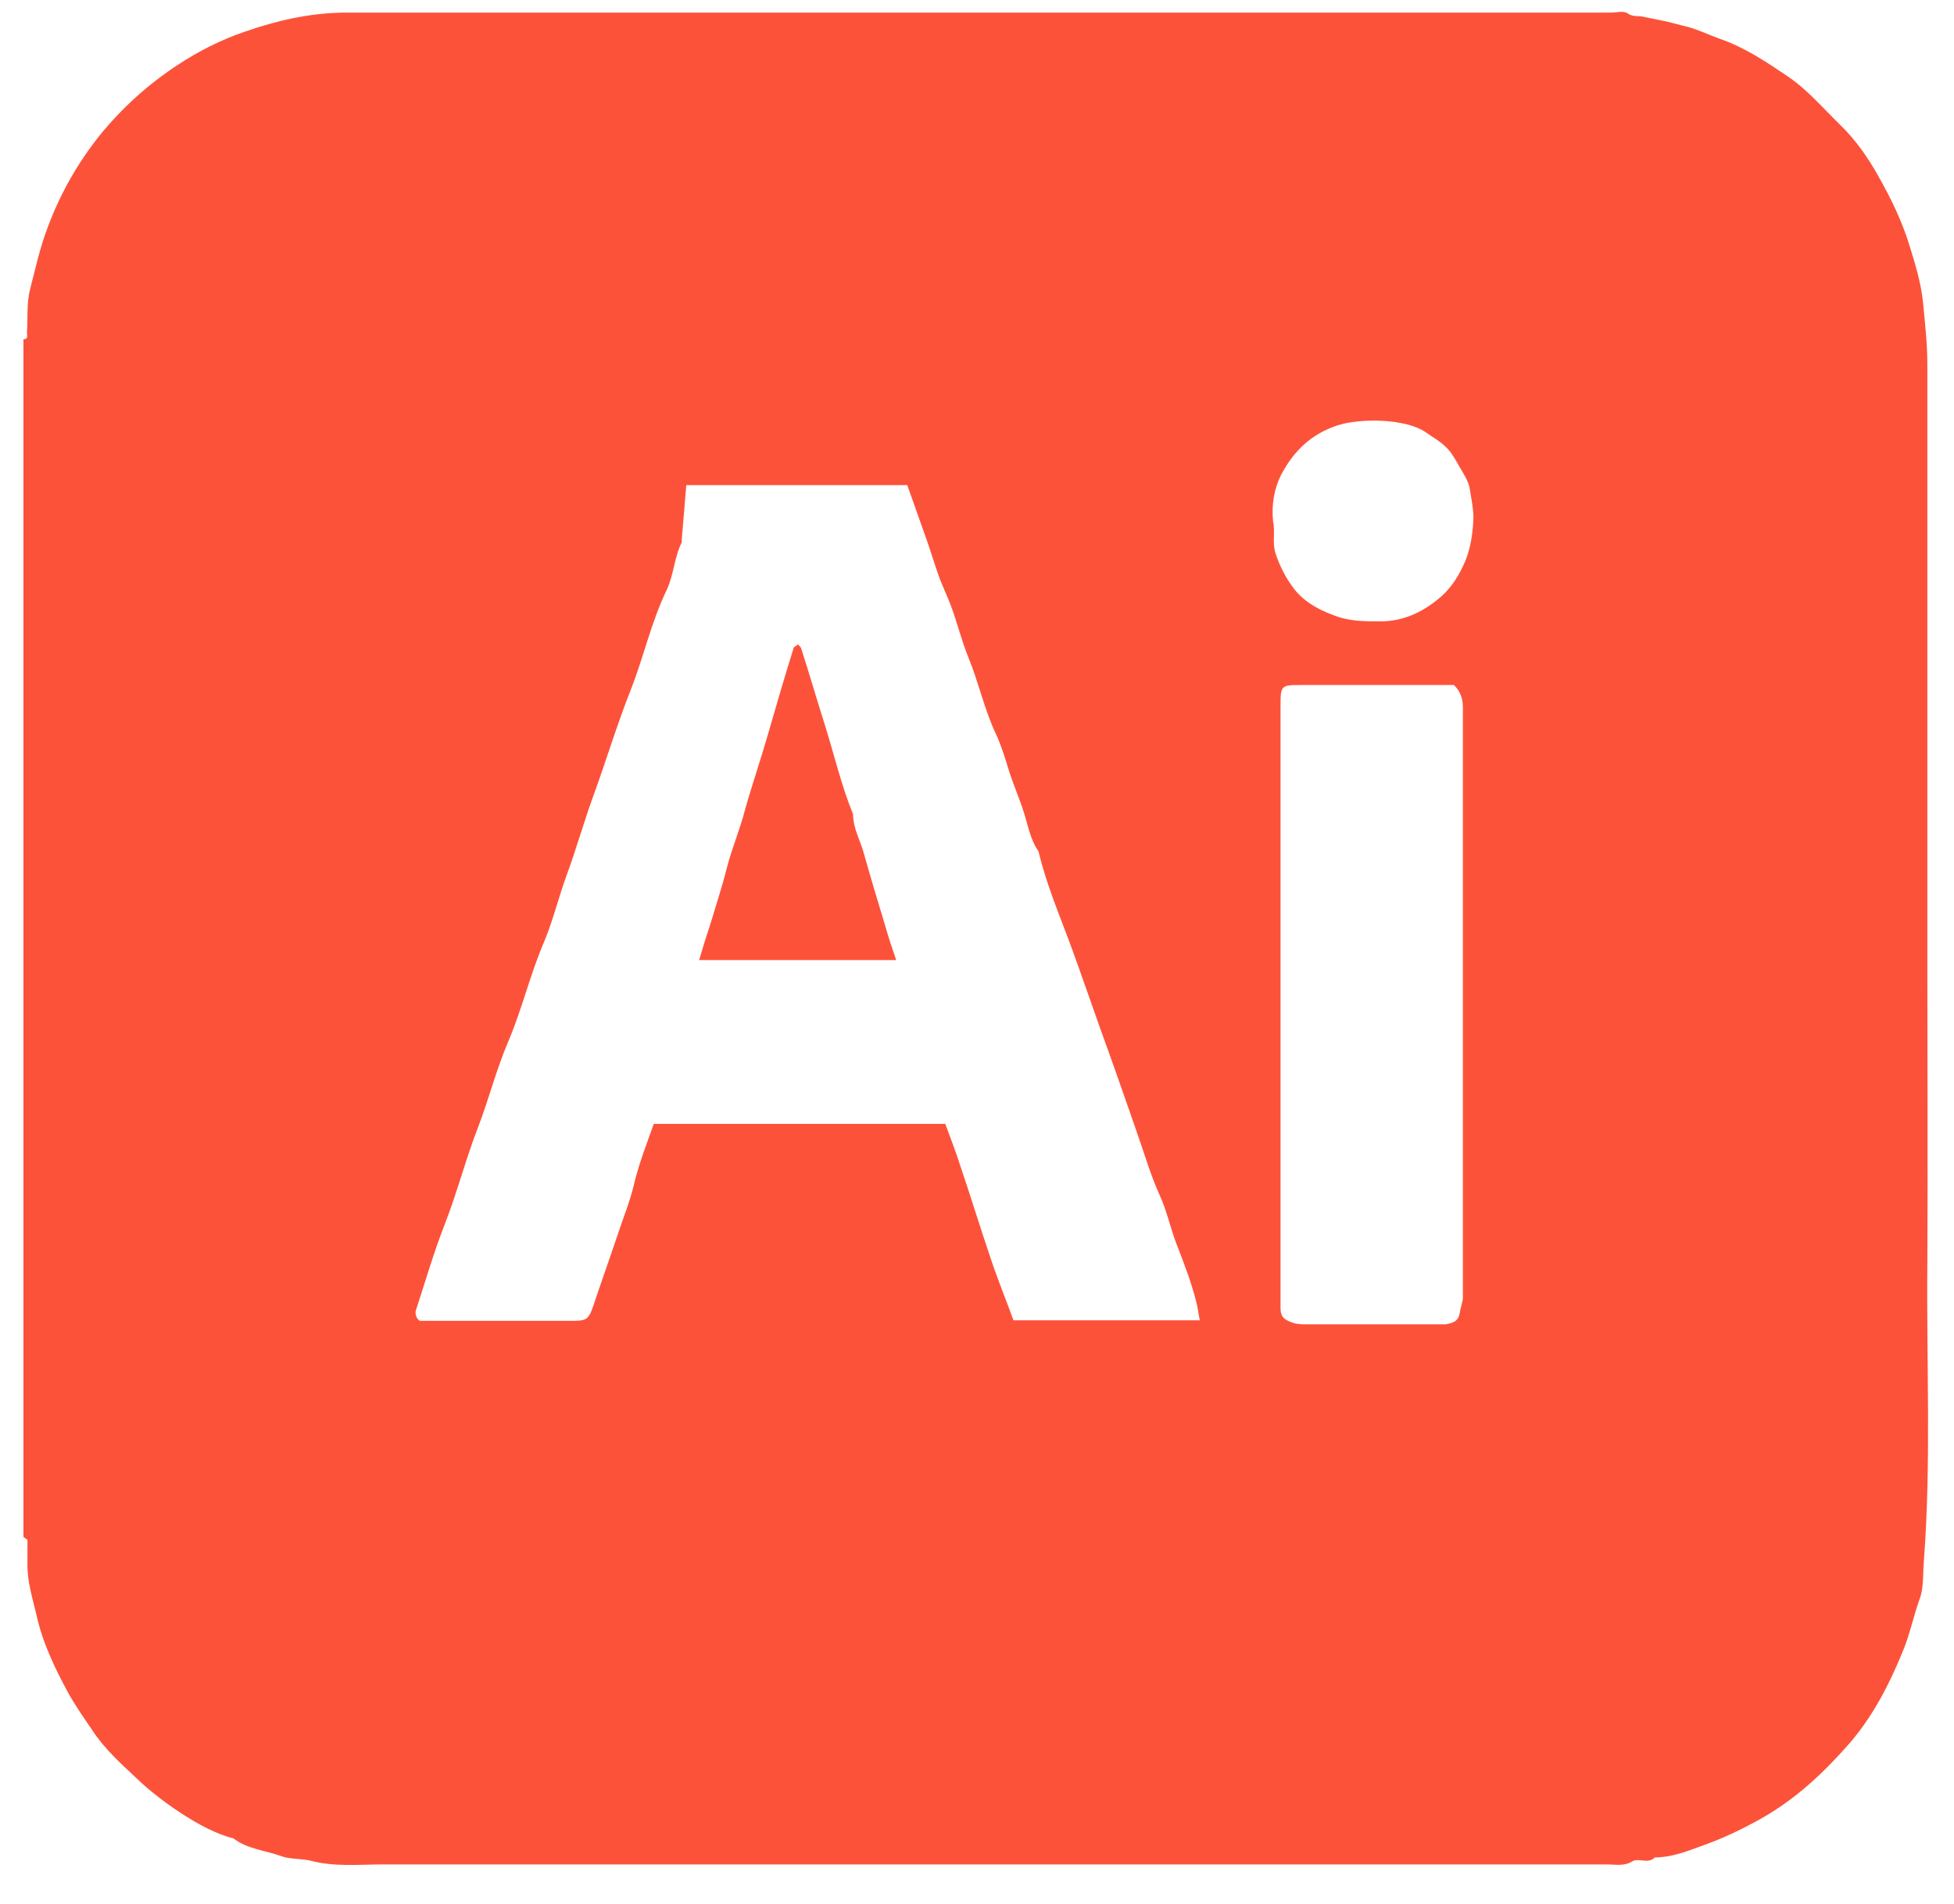
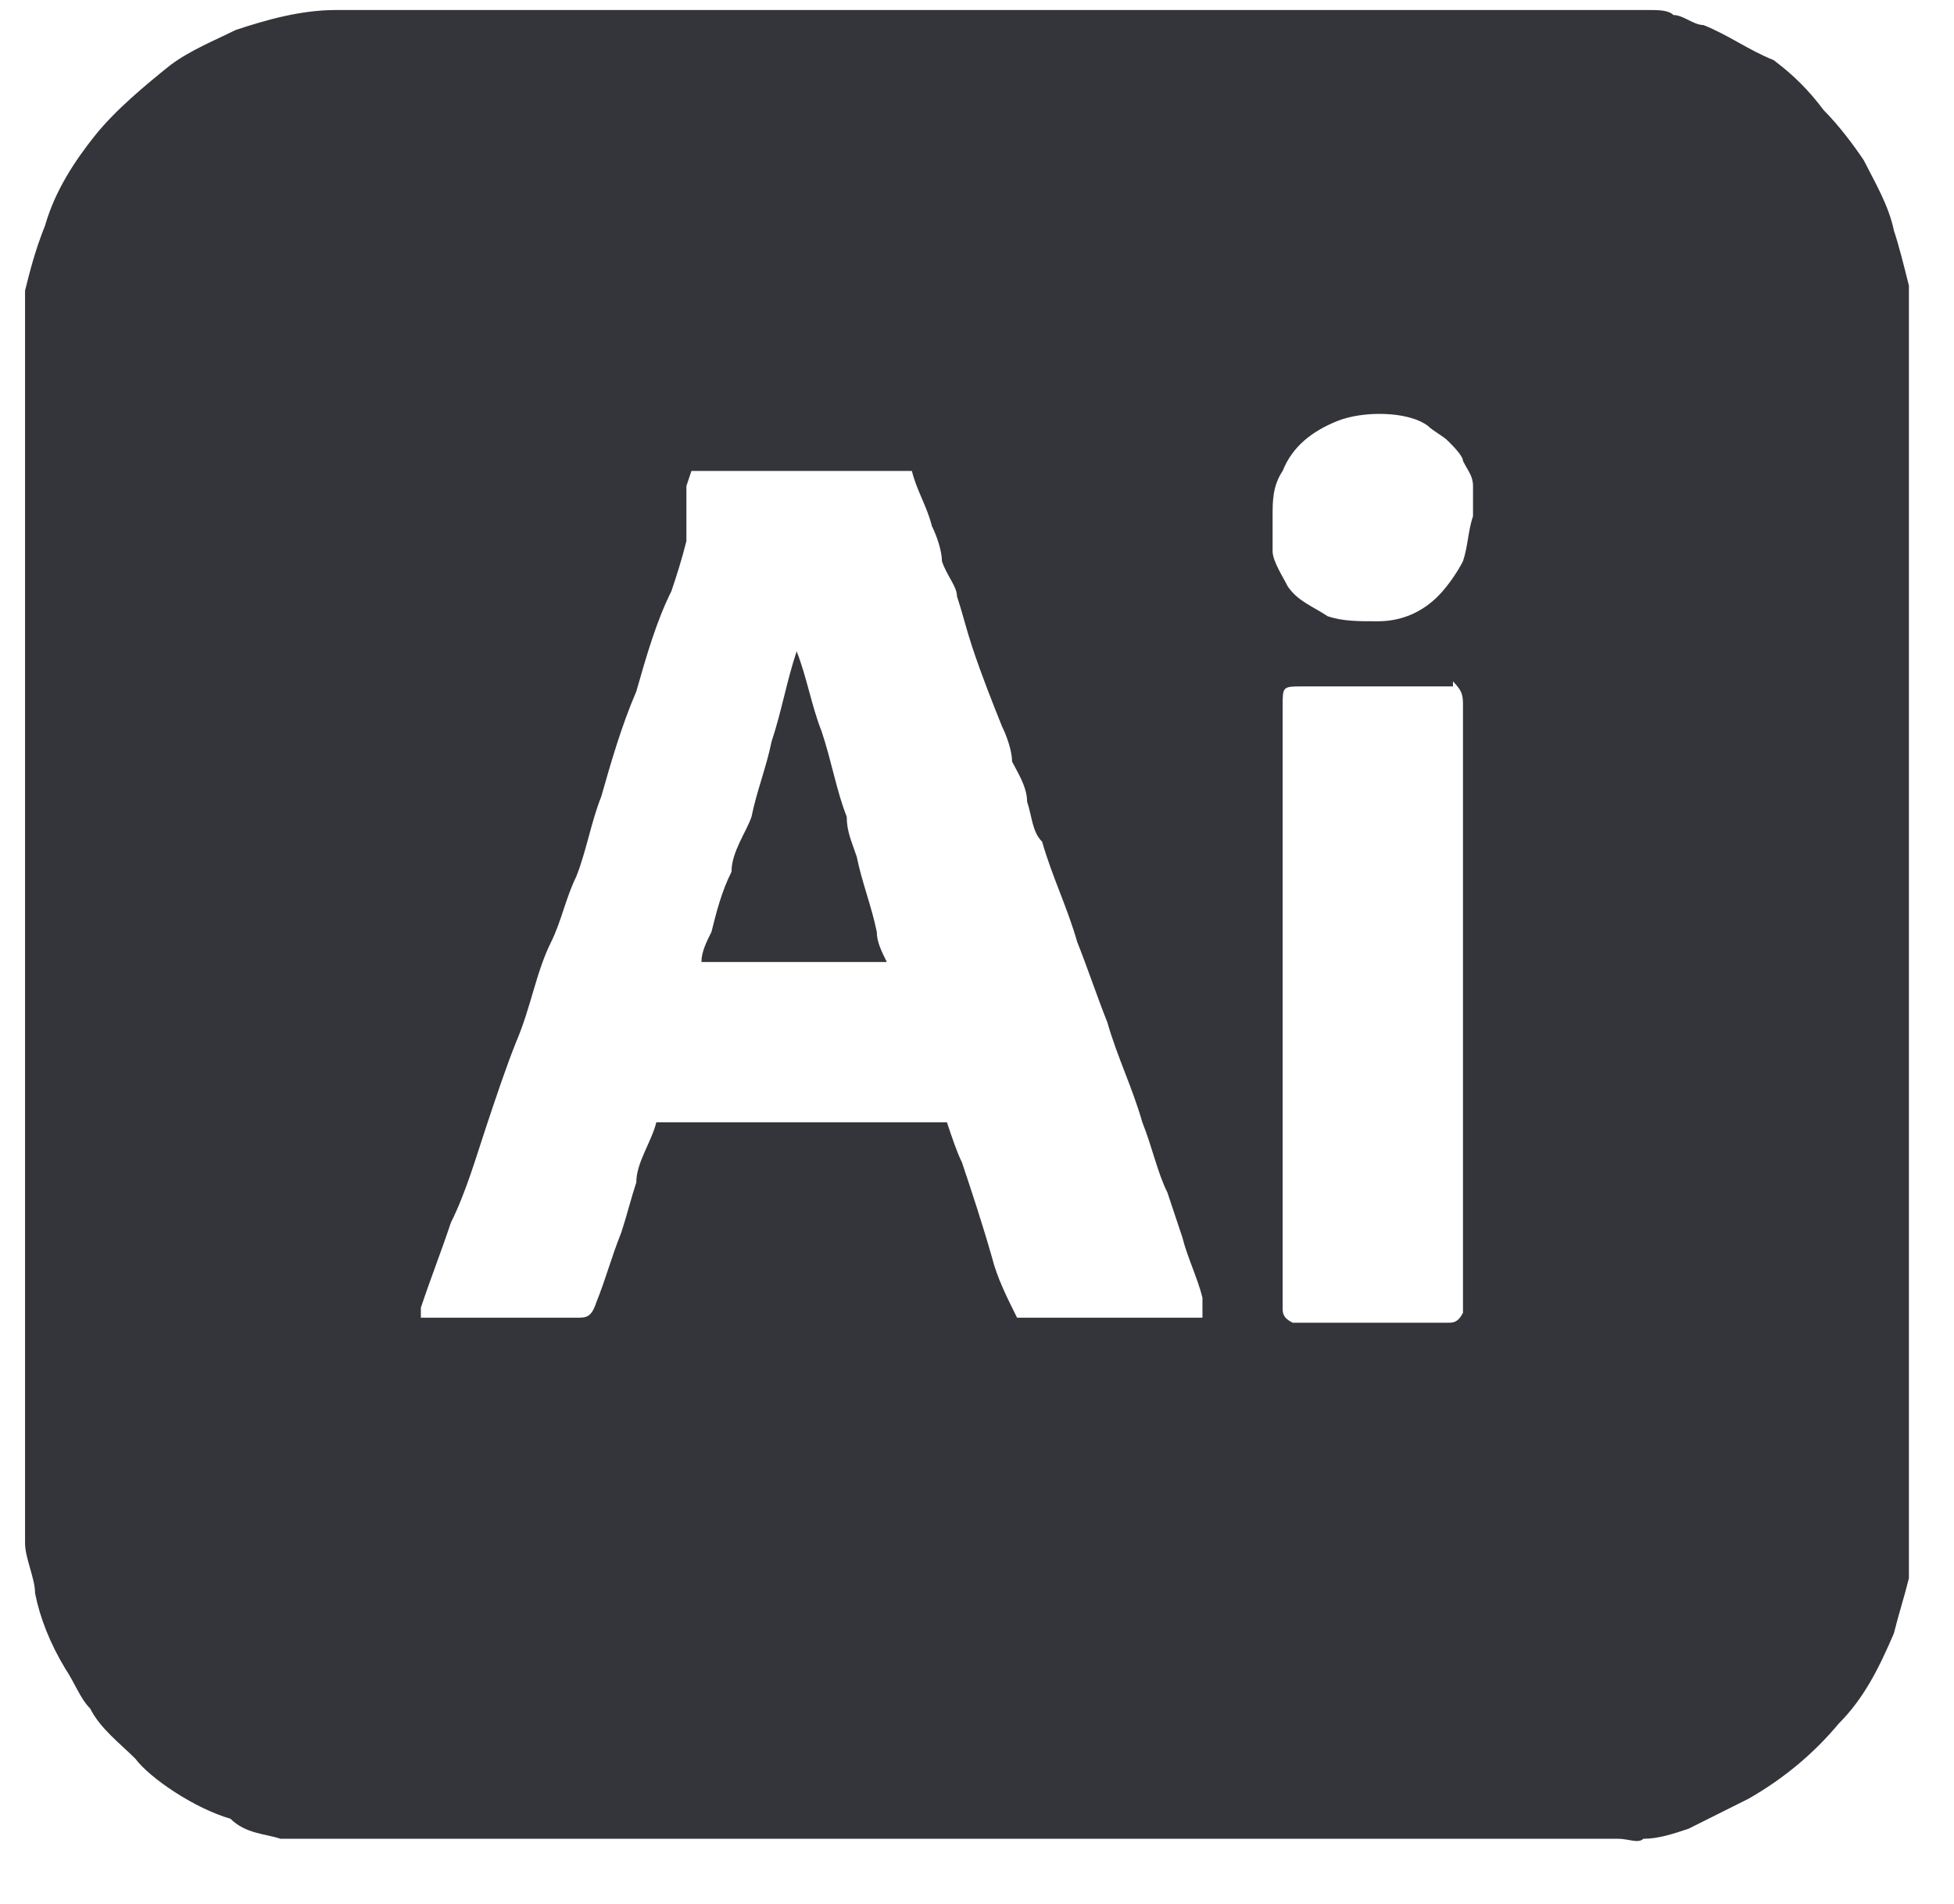
- <svg xmlns="http://www.w3.org/2000/svg" width="39" height="38" viewBox="0 0 39 38" fill="none">
-   <path d="M0.468 30.672C0.468 22.702 0.468 14.742 0.468 6.772C0.568 6.772 0.538 6.692 0.538 6.642C0.558 6.352 0.528 6.072 0.598 5.782C0.708 5.362 0.798 4.932 0.958 4.522C1.208 3.852 1.558 3.242 1.998 2.692C2.438 2.152 2.958 1.682 3.538 1.302C3.958 1.022 4.418 0.792 4.888 0.632C5.518 0.412 6.168 0.262 6.848 0.252C7.668 0.252 8.478 0.252 9.298 0.252H32.148C32.258 0.252 32.398 0.212 32.478 0.262C32.588 0.342 32.688 0.312 32.788 0.332C32.898 0.352 33.018 0.382 33.128 0.402C33.308 0.432 33.488 0.492 33.668 0.532C33.898 0.592 34.098 0.692 34.318 0.772C34.818 0.942 35.248 1.232 35.678 1.522C36.078 1.792 36.388 2.162 36.728 2.492C37.038 2.792 37.288 3.152 37.488 3.512C37.738 3.952 37.968 4.422 38.118 4.922C38.228 5.272 38.338 5.642 38.378 6.002C38.418 6.422 38.468 6.842 38.468 7.272C38.468 9.262 38.468 11.252 38.468 13.242V19.212C38.468 21.212 38.478 23.222 38.468 25.222C38.448 27.202 38.548 29.182 38.398 31.162C38.378 31.412 38.398 31.682 38.318 31.902C38.188 32.262 38.118 32.632 37.968 32.982C37.698 33.642 37.368 34.272 36.908 34.802C36.398 35.382 35.848 35.902 35.158 36.292C34.768 36.512 34.368 36.702 33.938 36.852C33.638 36.962 33.348 37.072 33.028 37.072C32.898 37.212 32.698 37.072 32.578 37.152C32.408 37.252 32.248 37.212 32.088 37.212C24.418 37.212 16.748 37.212 9.088 37.212C8.608 37.212 8.128 37.212 7.638 37.212C7.168 37.212 6.688 37.262 6.218 37.142C6.028 37.092 5.808 37.112 5.628 37.052C5.308 36.932 4.948 36.912 4.658 36.692C3.998 36.532 3.108 35.862 2.768 35.532C2.438 35.222 2.098 34.922 1.848 34.542C1.678 34.292 1.508 34.052 1.358 33.782C1.088 33.282 0.848 32.782 0.728 32.232C0.648 31.892 0.538 31.552 0.548 31.192C0.548 31.042 0.548 30.892 0.548 30.742C0.548 30.722 0.498 30.702 0.478 30.682L0.468 30.672ZM13.698 9.672C13.668 10.052 13.638 10.402 13.608 10.752C13.608 10.772 13.608 10.802 13.608 10.822C13.458 11.122 13.448 11.472 13.308 11.772C12.998 12.412 12.848 13.112 12.588 13.772C12.318 14.452 12.108 15.152 11.858 15.842C11.658 16.382 11.508 16.932 11.308 17.472C11.148 17.912 11.038 18.372 10.858 18.802C10.578 19.452 10.418 20.152 10.138 20.802C9.908 21.342 9.758 21.932 9.548 22.482C9.298 23.122 9.128 23.792 8.878 24.432C8.658 24.992 8.488 25.582 8.298 26.162C8.278 26.232 8.328 26.352 8.388 26.362C8.448 26.362 8.508 26.362 8.578 26.362C9.538 26.362 10.508 26.362 11.468 26.362C11.708 26.362 11.758 26.312 11.838 26.072C11.998 25.592 12.168 25.122 12.328 24.642C12.438 24.312 12.568 23.992 12.648 23.662C12.748 23.232 12.908 22.832 13.048 22.432H18.868C18.968 22.712 19.078 22.982 19.168 23.272C19.378 23.892 19.568 24.512 19.778 25.132C19.918 25.552 20.088 25.962 20.228 26.352H23.948C23.918 26.222 23.908 26.102 23.878 25.992C23.778 25.582 23.618 25.182 23.468 24.792C23.358 24.492 23.288 24.172 23.158 23.882C22.958 23.442 22.828 22.982 22.668 22.532C22.438 21.872 22.208 21.212 21.968 20.552C21.778 20.022 21.598 19.492 21.408 18.972C21.168 18.312 20.888 17.672 20.728 16.992C20.558 16.752 20.518 16.462 20.428 16.192C20.338 15.912 20.218 15.642 20.128 15.352C20.058 15.122 19.988 14.892 19.888 14.672C19.648 14.172 19.538 13.632 19.328 13.122C19.198 12.802 19.118 12.472 18.998 12.142C18.918 11.912 18.808 11.702 18.728 11.472C18.648 11.242 18.578 11.012 18.498 10.782C18.368 10.412 18.238 10.052 18.108 9.682H13.688L13.698 9.672ZM29.008 13.672C28.008 13.672 26.998 13.672 25.988 13.672C25.568 13.672 25.558 13.672 25.558 14.092C25.558 17.932 25.558 21.782 25.558 25.622C25.558 25.782 25.558 25.942 25.558 26.102C25.558 26.232 25.588 26.312 25.728 26.372C25.838 26.422 25.928 26.432 26.038 26.432C26.928 26.432 27.818 26.432 28.708 26.432C28.758 26.432 28.808 26.432 28.858 26.432C28.998 26.402 29.108 26.382 29.138 26.192C29.148 26.102 29.198 25.992 29.198 25.882C29.198 21.962 29.198 18.042 29.198 14.122C29.198 13.942 29.148 13.792 29.008 13.662V13.672ZM25.408 10.402C25.458 10.612 25.388 10.822 25.458 11.042C25.538 11.292 25.658 11.522 25.798 11.712C25.988 11.982 26.278 12.152 26.598 12.272C26.918 12.402 27.218 12.402 27.548 12.402C28.018 12.402 28.408 12.212 28.758 11.912C28.988 11.712 29.138 11.452 29.248 11.192C29.358 10.922 29.398 10.622 29.408 10.332C29.408 10.152 29.368 9.962 29.338 9.772C29.318 9.612 29.208 9.452 29.128 9.312C29.048 9.172 28.968 9.022 28.848 8.912C28.738 8.802 28.588 8.722 28.448 8.622C28.048 8.352 27.148 8.342 26.688 8.492C26.178 8.662 25.828 8.992 25.578 9.462C25.428 9.752 25.378 10.072 25.408 10.392V10.402Z" fill="#FD523A" />
-   <path d="M13.957 19.152C14.027 18.922 14.087 18.712 14.157 18.512C14.277 18.112 14.407 17.722 14.507 17.322C14.607 16.932 14.767 16.562 14.867 16.172C15.007 15.672 15.177 15.182 15.317 14.692C15.487 14.102 15.657 13.522 15.837 12.942C15.837 12.912 15.897 12.892 15.927 12.862C15.947 12.882 15.977 12.912 15.987 12.932C16.157 13.452 16.307 13.982 16.477 14.512C16.657 15.092 16.797 15.692 17.027 16.252C17.027 16.542 17.177 16.782 17.247 17.052C17.387 17.552 17.537 18.042 17.687 18.542C17.747 18.752 17.817 18.952 17.887 19.162H13.947L13.957 19.152Z" fill="#FD523A" />
+ <svg xmlns="http://www.w3.org/2000/svg" id="Capa_1" version="1.1" viewBox="0 0 39 38">
+   <defs>
+     <style>
+       .st0 {
+         fill: #34353a;
+       }
+     </style>
+   </defs>
+   <path class="st0" d="M.5,30.7V6.8c0,0,0,0,0-.1,0-.3,0-.6,0-.9.1-.4.2-.8.4-1.3.2-.7.6-1.3,1-1.8.4-.5,1-1,1.5-1.4.4-.3.9-.5,1.3-.7.6-.2,1.3-.4,2-.4h25.3c.1,0,.2,0,.3,0,.1,0,.2,0,.3,0,.1,0,.2,0,.3,0,.2,0,.4,0,.5.1.2,0,.4.2.6.2.5.2.9.5,1.4.7.4.3.7.6,1,1,.3.3.6.7.8,1,.2.4.5.9.6,1.4.1.3.2.7.3,1.1,0,.4,0,.8,0,1.3v11.9c0,2,0,4,0,6,0,2,0,4,0,5.9,0,.2,0,.5,0,.7-.1.4-.2.7-.3,1.1-.3.7-.6,1.3-1.1,1.8-.5.6-1.1,1.1-1.8,1.5-.4.2-.8.4-1.2.6-.3.1-.6.2-.9.2-.1.1-.3,0-.5,0-.2,0-.3,0-.5,0H7.6c-.5,0-.9,0-1.4,0-.2,0-.4,0-.6,0-.3-.1-.7-.1-1-.4-.7-.2-1.6-.8-1.9-1.2-.3-.3-.7-.6-.9-1-.2-.2-.3-.5-.5-.8-.3-.5-.5-1-.6-1.5,0-.3-.2-.7-.2-1v-.5s0,0,0,0h0ZM13.7,9.7c0,.4,0,.7,0,1.1h0c-.1.4-.2.7-.3,1-.3.6-.5,1.3-.7,2-.3.7-.5,1.4-.7,2.1-.2.5-.3,1.1-.5,1.6-.2.4-.3.9-.5,1.3-.3.6-.4,1.3-.7,2-.2.5-.4,1.1-.6,1.7-.2.6-.4,1.3-.7,1.9-.2.6-.4,1.1-.6,1.7,0,0,0,.2,0,.2h3.1c.2,0,.3,0,.4-.3.2-.5.3-.9.5-1.4.1-.3.2-.7.3-1,0-.4.3-.8.4-1.2h5.8c.1.3.2.6.3.8.2.6.4,1.2.6,1.9.1.4.3.8.5,1.2h3.7c0-.1,0-.2,0-.4-.1-.4-.3-.8-.4-1.2-.1-.3-.2-.6-.3-.9-.2-.4-.3-.9-.5-1.4-.2-.7-.5-1.3-.7-2-.2-.5-.4-1.1-.6-1.6-.2-.7-.5-1.3-.7-2-.2-.2-.2-.5-.3-.8,0-.3-.2-.6-.3-.8,0-.2-.1-.5-.2-.7-.2-.5-.4-1-.6-1.6-.1-.3-.2-.7-.3-1,0-.2-.2-.4-.3-.7,0-.2-.1-.5-.2-.7-.1-.4-.3-.7-.4-1.1h-4.4,0ZM29,13.7h-3c-.4,0-.4,0-.4.4v12c0,.1,0,.2.2.3.1,0,.2,0,.3,0h2.8c.1,0,.2,0,.3-.2,0,0,0-.2,0-.3v-11.8c0-.2,0-.3-.2-.5h0ZM25.4,10.4c0,.2,0,.4,0,.6,0,.2.2.5.3.7.2.3.5.4.8.6.3.1.6.1,1,.1.5,0,.9-.2,1.2-.5.2-.2.4-.5.5-.7.1-.3.1-.6.2-.9,0-.2,0-.4,0-.6,0-.2-.1-.3-.2-.5,0-.1-.2-.3-.3-.4-.1-.1-.3-.2-.4-.3-.4-.3-1.3-.3-1.8-.1-.5.2-.9.5-1.1,1-.2.3-.2.6-.2.9h0Z" />
+   <path class="st0" d="M14,19.2c0-.2.1-.4.2-.6.1-.4.2-.8.4-1.2,0-.4.3-.8.4-1.1.1-.5.3-1,.4-1.5.2-.6.3-1.2.5-1.8,0,0,0,0,0,0,0,0,0,0,0,0,.2.5.3,1.1.5,1.6.2.6.3,1.2.5,1.7,0,.3.1.5.2.8.1.5.3,1,.4,1.5,0,.2.1.4.2.6h-3.9,0Z" />
</svg>
